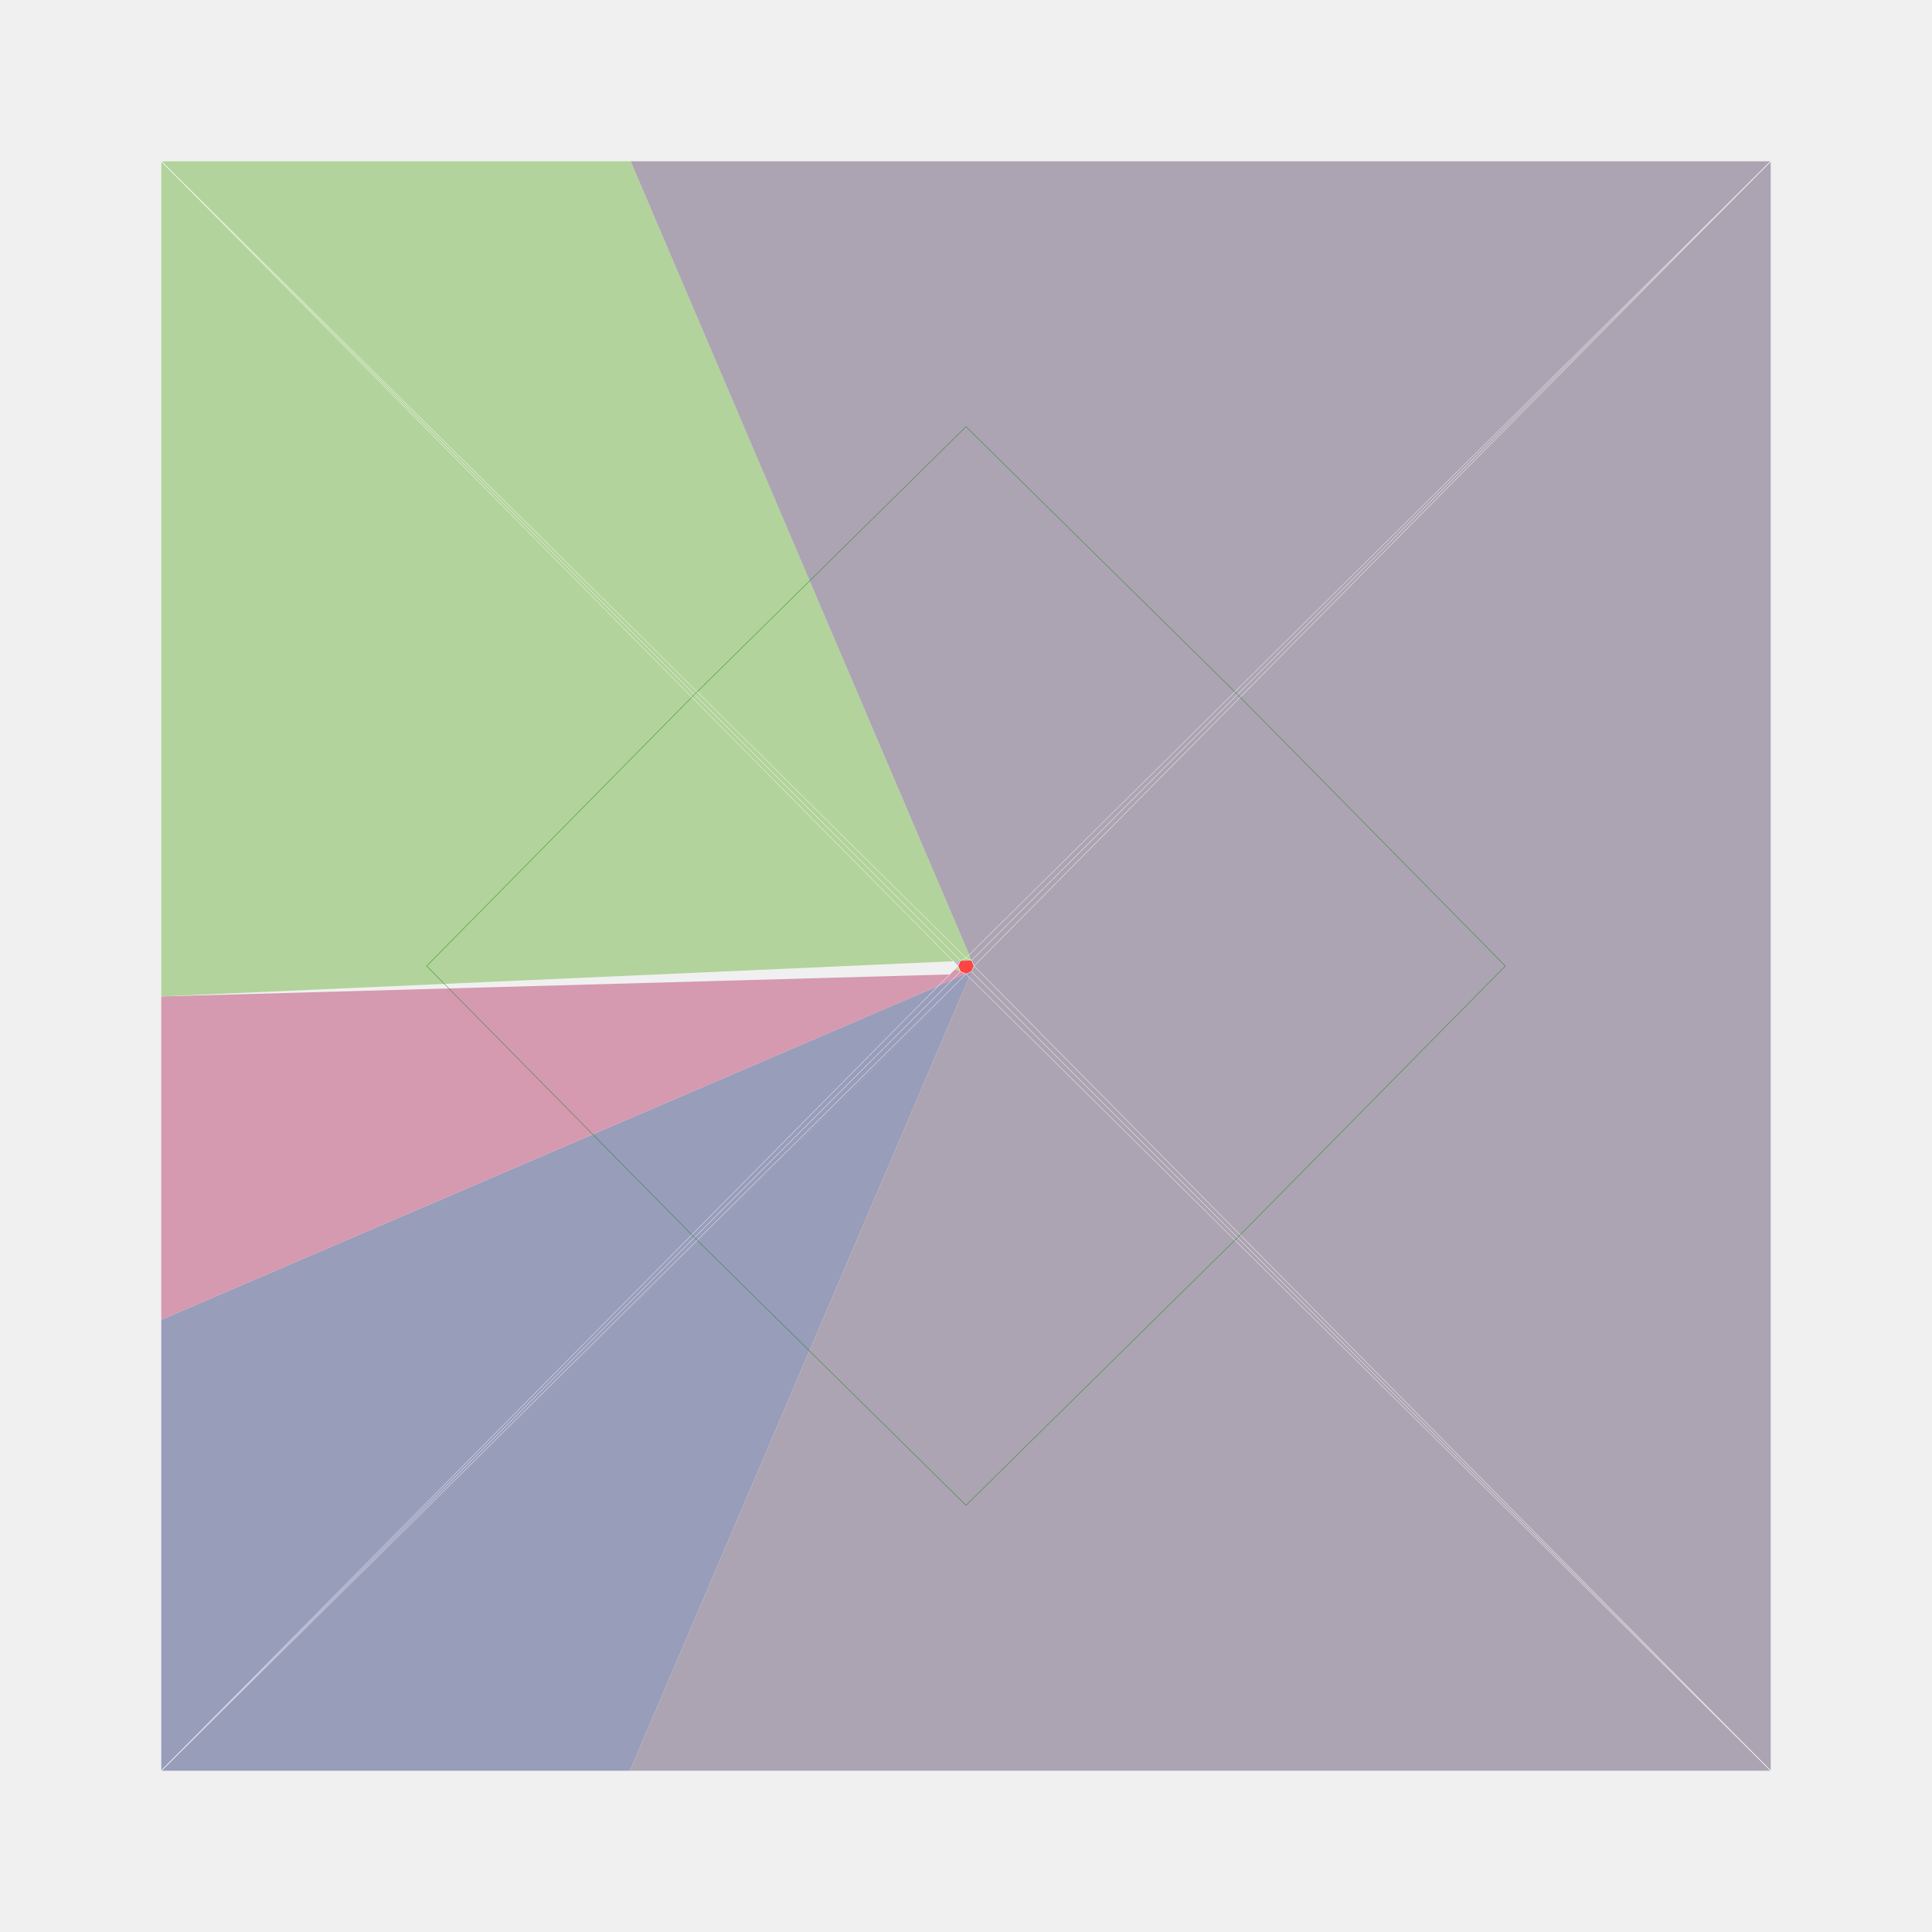
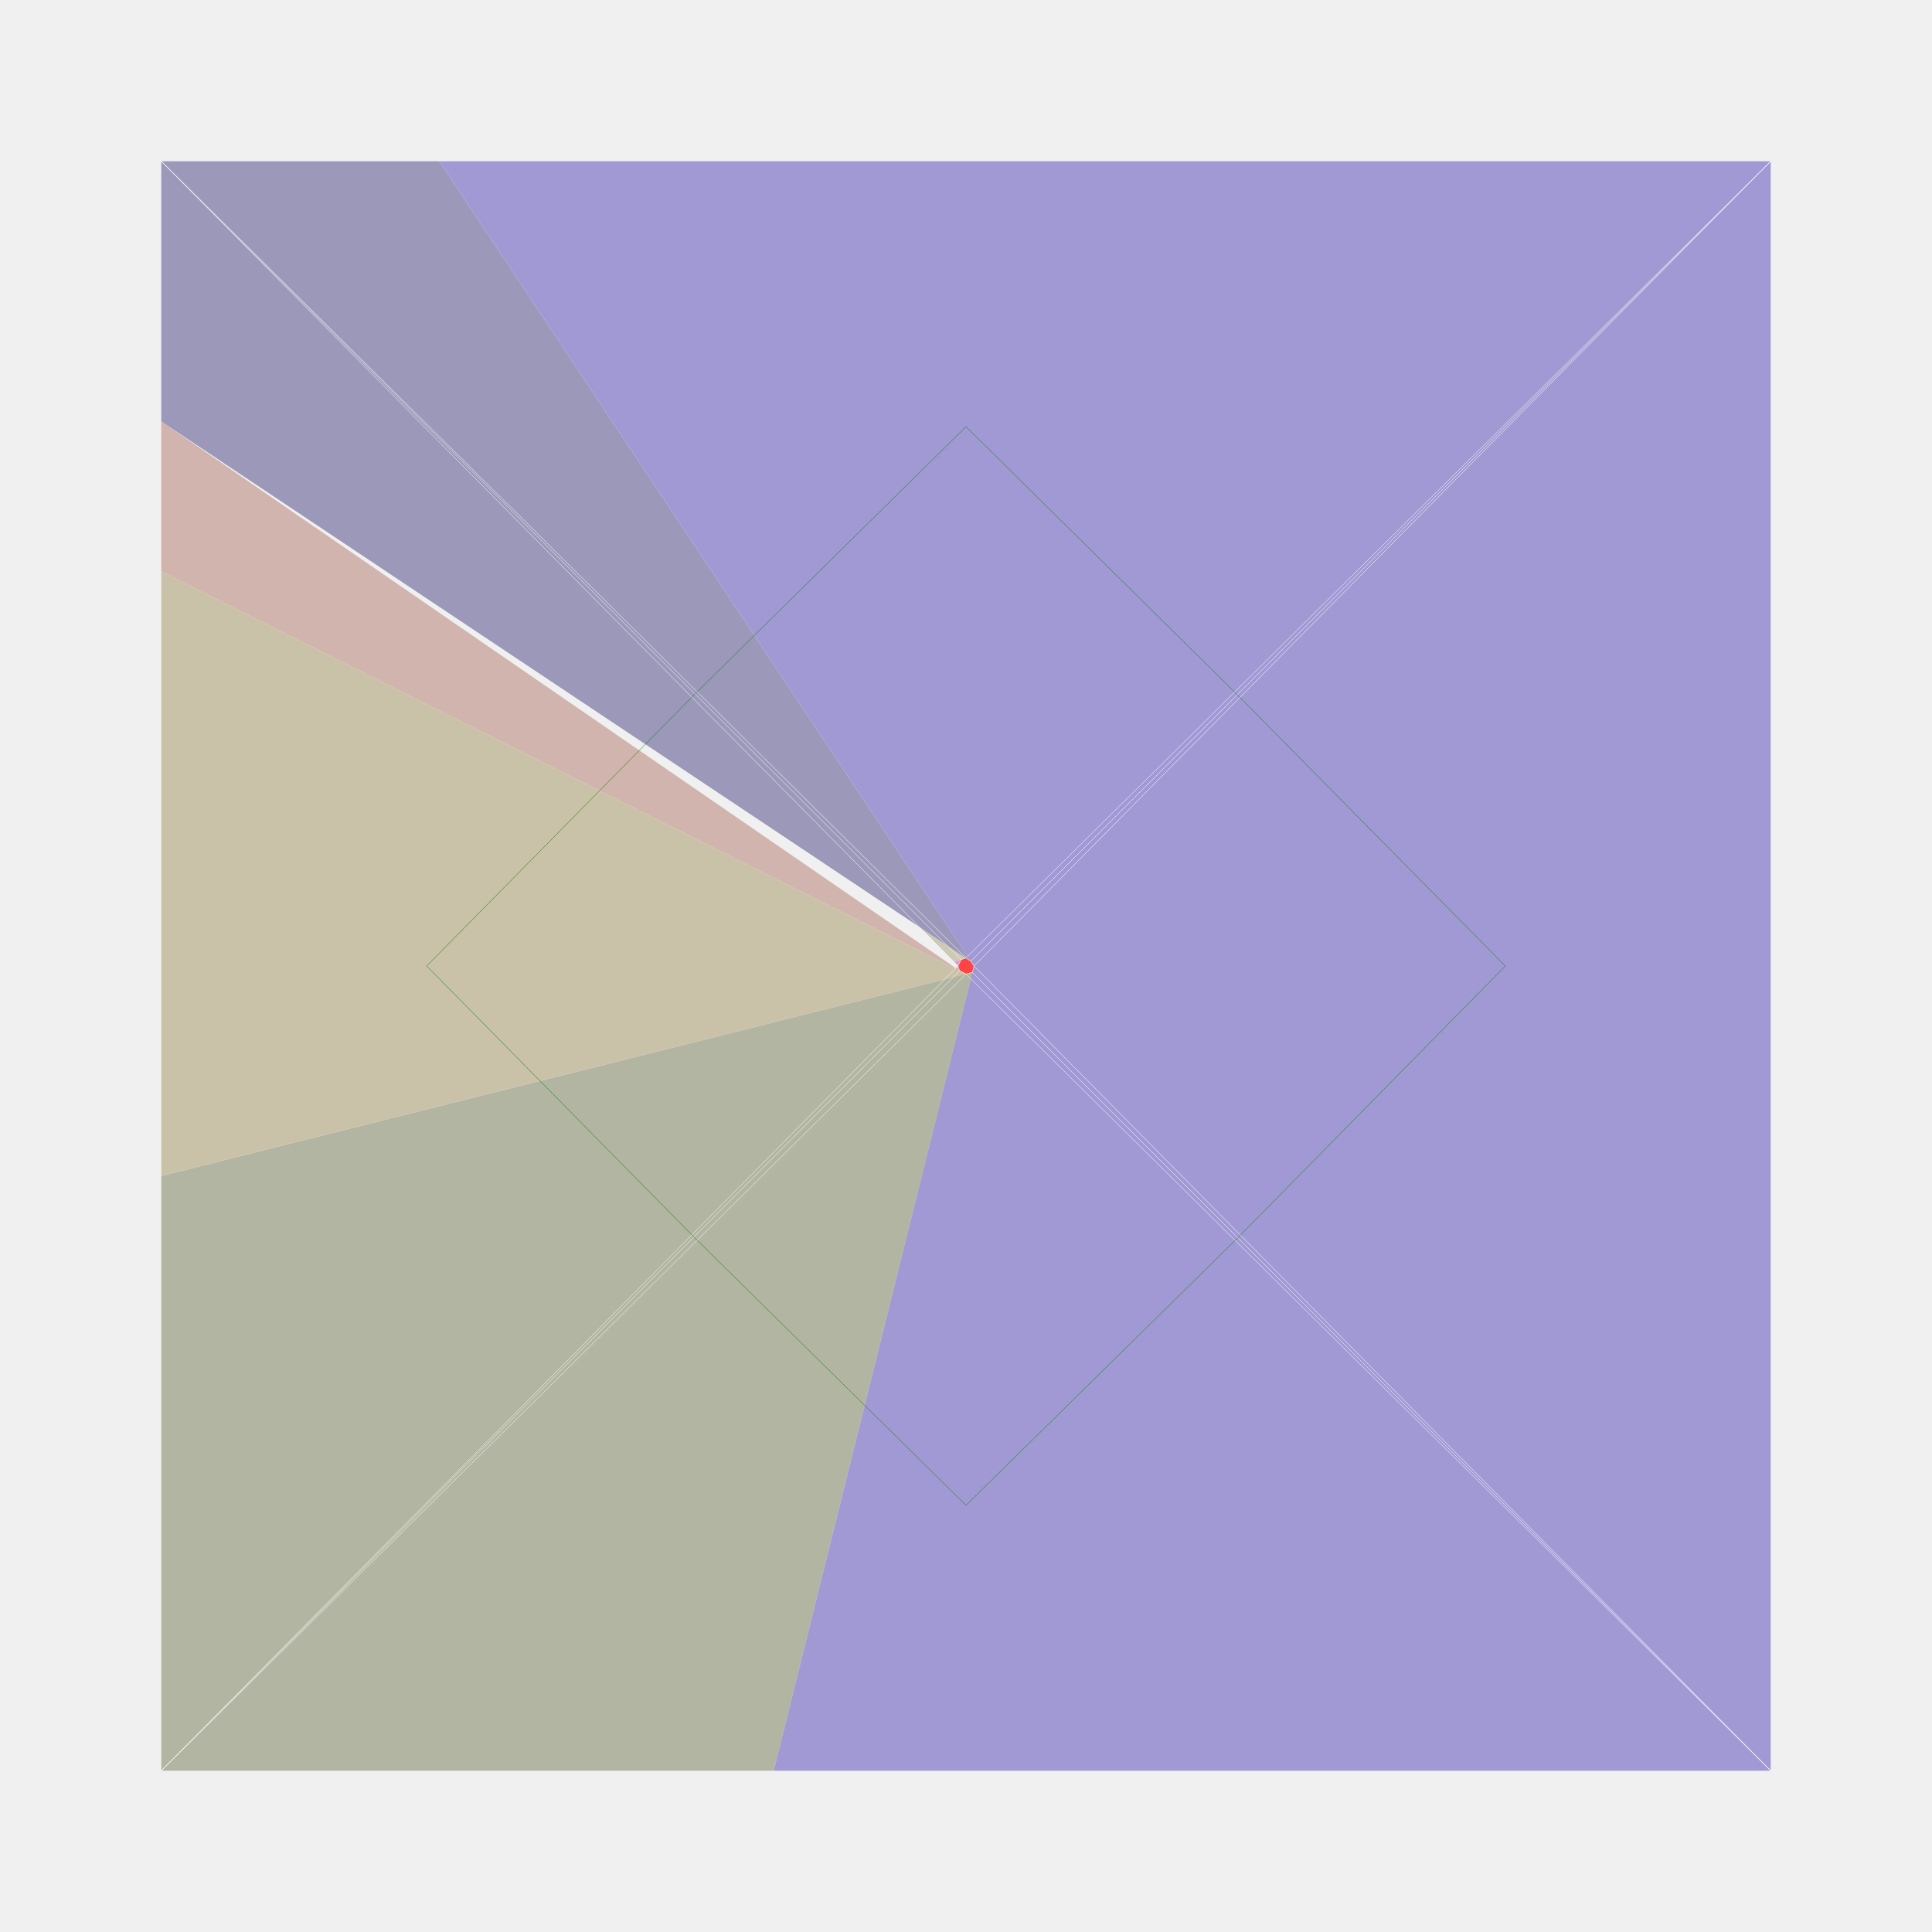
<svg xmlns="http://www.w3.org/2000/svg" width="4039.982" height="4040.006" viewBox="-121.2,-121.2,242.399,242.4" style="background: ">
-   <polygon fill="#FF4444" points="0.999,0 0.701,0.7 0.001,1 -0.7,0.7 -1,-0.001 -0.7,-0.7 0,-1 0.701,-0.699 " />
+   <polygon fill="#FF4444" points="0.999,0 0.801,0.8 0.001,1 -0.8,0.6 -1,-0.001 -0.6,-0.8 0,-1 0.601,-0.599 " />
  <polygon fill="#44FF44" points="" />
  <polygon fill="#4444FF" points="" />
-   <polygon fill="#989dbaFF" points="0.001,1 0.701,0.7 0.701,0.7 " />
-   <polygon fill="#aca4b2FF" points="0.701,-0.699 100.999,-101 0.999,0 " />
-   <polygon fill="#aca4b2FF" points="0.999,0 100.999,101 0.999,0 " />
-   <polygon fill="#b2d39bFF" points="0.701,-0.699 0.701,-0.699 0,-1 " />
-   <polygon fill="#d599b0FF" points="0.001,1 0.001,1 -0.7,0.7 " />
-   <polygon fill="#aca4b2FF" points="0.999,0 100.999,101 0.701,0.7 " />
-   <polygon fill="#9fd6aeFF" points="-0.7,-0.7 0,-1 0,-1 " />
-   <polygon fill="#aca4b2FF" points="0.999,0 100.999,-101 0.999,0 " />
-   <polygon fill="#aca4b2FF" points="0.701,0.7 0.999,0 0.999,0 " />
-   <polygon fill="#989dbaFF" points="-101,101 -3.465,2.49 0.701,0.7 " />
-   <polygon fill="#d599b0FF" points="-3.465,2.49 -1.397,0.401 0.001,1 " />
-   <polygon fill="#b8d9abFF" points="-1.397,0.401 -1,-0 -0.7,0.7 " />
-   <polygon fill="#cab0daFF" points="-0.7,-0.7 -1,-0.001 -1,-0 " />
-   <polygon fill="#989dbaFF" points="0.701,0.7 -42.181,101 -101,101 " />
-   <polygon fill="#aca4b2FF" points="0.999,0 100.999,101 -42.181,101 " />
-   <polygon fill="#b2d39bFF" points="0.701,-0.699 -1.751,-1.751 -101,-101 " />
-   <polygon fill="#b2d39bFF" points="0.701,-0.699 -1.747,-1.747 -1.751,-1.751 " />
-   <polygon fill="#9fd6aeFF" points="0,-1 -0.7,-0.7 -1.747,-1.747 " />
-   <polygon fill="#b2d39bFF" points="0.701,-0.699 -3.458,-2.483 -101,-101 " />
-   <polygon fill="#b2d39bFF" points="0.701,-0.699 -3.45,-2.476 -3.458,-2.483 " />
-   <polygon fill="#9fd6aeFF" points="0,-1 -1.397,-0.402 -3.45,-2.476 " />
-   <polygon fill="#cab0daFF" points="-0.7,-0.7 -1,-0.001 -1.397,-0.402 " />
-   <polygon fill="#989dbaFF" points="0.701,0.7 0.402,1.398 0.001,1 " />
-   <polygon fill="#aca4b2FF" points="0.999,0 100.999,101 0.402,1.398 " />
-   <polygon fill="#b2d39bFF" points="0.701,-0.699 0,-1 -101,-101 " />
-   <polygon fill="#b2d39bFF" points="-101,-101 -42.088,-101 0.701,-0.699 " />
-   <polygon fill="#aca4b2FF" points="-42.088,-101 100.999,-101 0.999,0 " />
-   <polygon fill="#989dbaFF" points="-101,101 0.001,1 0.701,0.7 " />
-   <polygon fill="#aca4b2FF" points="0.999,0 0.999,0 0.701,-0.699 " />
-   <polygon fill="#989dbaFF" points="-101,101 -1.754,1.754 0.701,0.7 " />
-   <polygon fill="#d599b0FF" points="-1.754,1.754 -0.7,0.7 0.001,1 " />
-   <polygon fill="#aca4b2FF" points="0.999,0 100.999,-101 100.999,101 " />
-   <polygon fill="#cab0daFF" points="-1,-0.001 -0.7,-0.7 -0.7,-0.7 " />
-   <polygon fill="#989dbaFF" points="-101,101 -101,44.401 0.701,0.7 " />
-   <polygon fill="#d599b0FF" points="-101,44.401 -101,3.823 0.001,1 " />
-   <polygon fill="#b2d39bFF" points="-101,3.823 -101,-101 0.701,-0.699 " />
-   <polygon fill="#b2d39bFF" points="0,-1 0.403,-1.399 0.701,-0.699 " />
-   <polygon fill="#aca4b2FF" points="0.403,-1.399 100.999,-101 0.999,0 " />
-   <polygon fill="#c8d4abFF" points="-1,-0.001 -1,-0.001 -1,-0.001 " />
-   <polygon fill="#b8d9abFF" points="-0.7,0.7 -0.7,0.7 -1,-0.001 " />
-   <line stroke="green" stroke-width="0.04" x1="-67.666" y1="-0" x2="-34.233" y2="-33.9" />
-   <line stroke="green" stroke-width="0.04" x1="-67.666" y1="-0" x2="-34.233" y2="33.9" />
-   <line stroke="green" stroke-width="0.04" x1="-34.233" y1="-33.9" x2="-33.9" y2="-34.233" />
-   <line stroke="green" stroke-width="0.04" x1="-34.233" y1="33.9" x2="-33.9" y2="34.234" />
-   <line stroke="green" stroke-width="0.04" x1="-33.9" y1="-34.233" x2="-0" y2="-67.667" />
-   <line stroke="green" stroke-width="0.04" x1="-33.9" y1="34.234" x2="0" y2="67.667" />
-   <line stroke="green" stroke-width="0.04" x1="0" y1="67.667" x2="33.9" y2="34.233" />
-   <line stroke="green" stroke-width="0.04" x1="33.9" y1="-34.233" x2="34.233" y2="-33.9" />
-   <line stroke="green" stroke-width="0.04" x1="33.9" y1="-34.233" x2="-0" y2="-67.667" />
-   <line stroke="green" stroke-width="0.04" x1="33.9" y1="34.233" x2="34.233" y2="33.9" />
-   <line stroke="green" stroke-width="0.04" x1="34.233" y1="33.9" x2="67.666" y2="0" />
-   <line stroke="green" stroke-width="0.04" x1="67.666" y1="0" x2="34.233" y2="-33.9" />
+   <polygon fill="#a199d4FF" points="0.601,-0.599 100.999,-101 0.999,0 " />
+   <polygon fill="#a199d4FF" points="0.999,0 100.999,-101 0.999,0 " />
+   <polygon fill="#9b98baFF" points="0.601,-0.599 -2.412,-2.608 -101,-101 " />
+   <polygon fill="#cec9b4FF" points="0,-1 -0.6,-0.8 -2.412,-2.608 " />
+   <polygon fill="#9b98baFF" points="0.601,-0.599 0.601,-0.599 0,-1 " />
+   <polygon fill="#b2b5a1FF" points="-101,101 0.001,1 0.801,0.8 " />
+   <polygon fill="#a199d4FF" points="0.801,0.8 0.999,0 0.999,0 " />
+   <polygon fill="#a199d4FF" points="0.999,0 100.999,101 0.801,0.8 " />
+   <polygon fill="#a199d4FF" points="0.999,0 100.999,101 0.999,0 " />
+   <polygon fill="#cec9b4FF" points="-0.6,-0.8 0,-1 0,-1 " />
+   <polygon fill="#9b98baFF" points="0.601,-0.599 -5.853,-4.903 -101,-101 " />
+   <polygon fill="#cec9b4FF" points="0,-1 -1.496,-0.502 -5.853,-4.903 " />
+   <polygon fill="#d99dcbFF" points="-0.6,-0.8 -1,-0.001 -1.496,-0.502 " />
+   <polygon fill="#b2b5a1FF" points="-101,101 -2.649,1.666 0.801,0.8 " />
+   <polygon fill="#cac2a8FF" points="-2.649,1.666 -1.331,0.334 0.001,1 " />
+   <polygon fill="#d1b4adFF" points="-1.331,0.334 -1,-0.001 -0.8,0.6 " />
+   <polygon fill="#9b98baFF" points="-101,-101 -66.113,-101 0.601,-0.599 " />
+   <polygon fill="#a199d4FF" points="-66.113,-101 100.999,-101 0.999,0 " />
+   <polygon fill="#a199d4FF" points="0.999,0 0.999,0 0.601,-0.599 " />
+   <polygon fill="#d99dcbFF" points="-1,-0.001 -0.6,-0.8 -0.6,-0.8 " />
+   <polygon fill="#a199d4FF" points="0.999,0 100.999,-101 100.999,101 " />
+   <polygon fill="#b2b5a1FF" points="0.801,0.8 -24.138,101 -101,101 " />
+   <polygon fill="#a199d4FF" points="0.999,0 100.999,101 -24.138,101 " />
+   <polygon fill="#b2b5a1FF" points="-101,101 -101,26.352 0.801,0.8 " />
+   <polygon fill="#cac2a8FF" points="-101,26.352 -101,-49.528 0.001,1 " />
+   <polygon fill="#d1b4adFF" points="-101,-49.528 -101,-68.345 -0.8,0.6 " />
+   <polygon fill="#9b98baFF" points="-101,-68.345 -101,-101 0.601,-0.599 " />
+   <polygon fill="#b2b5a1FF" points="-101,101 -1.6,1.402 0.801,0.8 " />
+   <polygon fill="#cac2a8FF" points="-1.6,1.402 -0.8,0.6 0.001,1 " />
+   <polygon fill="#b4dab5FF" points="-1,-0.001 -0.967,0.098 -1,-0.001 " />
+   <polygon fill="#d1b4adFF" points="-0.8,0.6 -0.8,0.6 -0.967,0.098 " />
+   <polygon fill="#cac2a8FF" points="0.001,1 0.001,1 -0.8,0.6 " />
+   <polygon fill="#9b98baFF" points="0.601,-0.599 0,-1 -101,-101 " />
+   <polygon fill="#9b98baFF" points="0,-1 0.202,-1.2 0.601,-0.599 " />
+   <polygon fill="#a199d4FF" points="0.202,-1.2 100.999,-101 0.999,0 " />
+   <polygon fill="#b2b5a1FF" points="0.001,1 0.801,0.8 0.801,0.8 " />
+   <polygon fill="#b2b5a1FF" points="0.801,0.8 0.602,1.596 0.001,1 " />
+   <polygon fill="#a199d4FF" points="0.999,0 100.999,101 0.602,1.596 " />
+   <line stroke="green" stroke-width="0.04" x1="-67.666" y1="-0" x2="-34.2" y2="-33.934" />
+   <line stroke="green" stroke-width="0.04" x1="-67.666" y1="-0" x2="-34.266" y2="33.867" />
+   <line stroke="green" stroke-width="0.04" x1="-34.266" y1="33.867" x2="-33.933" y2="34.2" />
+   <line stroke="green" stroke-width="0.04" x1="-34.2" y1="-33.934" x2="-33.867" y2="-34.267" />
+   <line stroke="green" stroke-width="0.04" x1="-33.867" y1="-34.267" x2="-0" y2="-67.667" />
+   <line stroke="green" stroke-width="0.04" x1="-33.933" y1="34.2" x2="0" y2="67.667" />
+   <line stroke="green" stroke-width="0.04" x1="33.867" y1="-34.2" x2="34.2" y2="-33.866" />
+   <line stroke="green" stroke-width="0.04" x1="33.867" y1="-34.2" x2="-0" y2="-67.667" />
+   <line stroke="green" stroke-width="0.04" x1="0" y1="67.667" x2="33.933" y2="34.267" />
+   <line stroke="green" stroke-width="0.04" x1="33.933" y1="34.267" x2="34.266" y2="33.933" />
+   <line stroke="green" stroke-width="0.04" x1="34.266" y1="33.933" x2="67.666" y2="0" />
+   <line stroke="green" stroke-width="0.04" x1="67.666" y1="0" x2="34.2" y2="-33.866" />
  <line stroke="white" stroke-width="0.04" x1="-101" y1="101" x2="-101" y2="-101" />
  <line stroke="white" stroke-width="0.04" x1="-101" y1="101" x2="-1" y2="-0.001" />
-   <line stroke="white" stroke-width="0.04" x1="-101" y1="101" x2="-0.7" y2="0.7" />
+   <line stroke="white" stroke-width="0.04" x1="-101" y1="101" x2="-0.8" y2="0.6" />
  <line stroke="white" stroke-width="0.04" x1="-101" y1="101" x2="0.001" y2="1" />
  <line stroke="white" stroke-width="0.04" x1="-101" y1="-101" x2="-1" y2="-0.001" />
-   <line stroke="white" stroke-width="0.04" x1="-101" y1="-101" x2="-0.7" y2="-0.7" />
+   <line stroke="white" stroke-width="0.04" x1="-101" y1="-101" x2="-0.6" y2="-0.8" />
  <line stroke="white" stroke-width="0.04" x1="-101" y1="-101" x2="0" y2="-1" />
  <line stroke="white" stroke-width="0.04" x1="-101" y1="-101" x2="100.999" y2="-101" />
-   <line stroke="white" stroke-width="0.04" x1="-1" y1="-0.001" x2="-0.7" y2="0.7" />
-   <line stroke="white" stroke-width="0.04" x1="-0.7" y1="-0.7" x2="-1" y2="-0.001" />
-   <line stroke="white" stroke-width="0.04" x1="-0.7" y1="0.7" x2="0.001" y2="1" />
-   <line stroke="white" stroke-width="0.04" x1="0" y1="-1" x2="-0.7" y2="-0.7" />
+   <line stroke="white" stroke-width="0.04" x1="-1" y1="-0.001" x2="-0.8" y2="0.6" />
+   <line stroke="white" stroke-width="0.04" x1="-0.8" y1="0.6" x2="0.001" y2="1" />
+   <line stroke="white" stroke-width="0.04" x1="-0.6" y1="-0.8" x2="-1" y2="-0.001" />
+   <line stroke="white" stroke-width="0.04" x1="0" y1="-1" x2="-0.6" y2="-0.8" />
  <line stroke="white" stroke-width="0.04" x1="0" y1="-1" x2="100.999" y2="-101" />
  <line stroke="white" stroke-width="0.04" x1="0.001" y1="1" x2="100.999" y2="101" />
-   <line stroke="white" stroke-width="0.04" x1="0.001" y1="1" x2="0.701" y2="0.7" />
-   <line stroke="white" stroke-width="0.04" x1="0.701" y1="0.7" x2="100.999" y2="101" />
-   <line stroke="white" stroke-width="0.04" x1="0.701" y1="0.7" x2="0.999" y2="0" />
-   <line stroke="white" stroke-width="0.04" x1="0.701" y1="-0.699" x2="0" y2="-1" />
-   <line stroke="white" stroke-width="0.04" x1="0.701" y1="-0.699" x2="100.999" y2="-101" />
+   <line stroke="white" stroke-width="0.04" x1="0.001" y1="1" x2="0.801" y2="0.8" />
+   <line stroke="white" stroke-width="0.04" x1="0.601" y1="-0.599" x2="0" y2="-1" />
+   <line stroke="white" stroke-width="0.04" x1="0.601" y1="-0.599" x2="100.999" y2="-101" />
+   <line stroke="white" stroke-width="0.04" x1="0.801" y1="0.8" x2="100.999" y2="101" />
+   <line stroke="white" stroke-width="0.04" x1="0.801" y1="0.8" x2="0.999" y2="0" />
  <line stroke="white" stroke-width="0.04" x1="0.999" y1="0" x2="100.999" y2="101" />
  <line stroke="white" stroke-width="0.04" x1="0.999" y1="0" x2="100.999" y2="-101" />
-   <line stroke="white" stroke-width="0.04" x1="0.999" y1="0" x2="0.701" y2="-0.699" />
+   <line stroke="white" stroke-width="0.04" x1="0.999" y1="0" x2="0.601" y2="-0.599" />
  <line stroke="white" stroke-width="0.04" x1="100.999" y1="101" x2="-101" y2="101" />
  <line stroke="white" stroke-width="0.04" x1="100.999" y1="-101" x2="100.999" y2="101" />
</svg>
